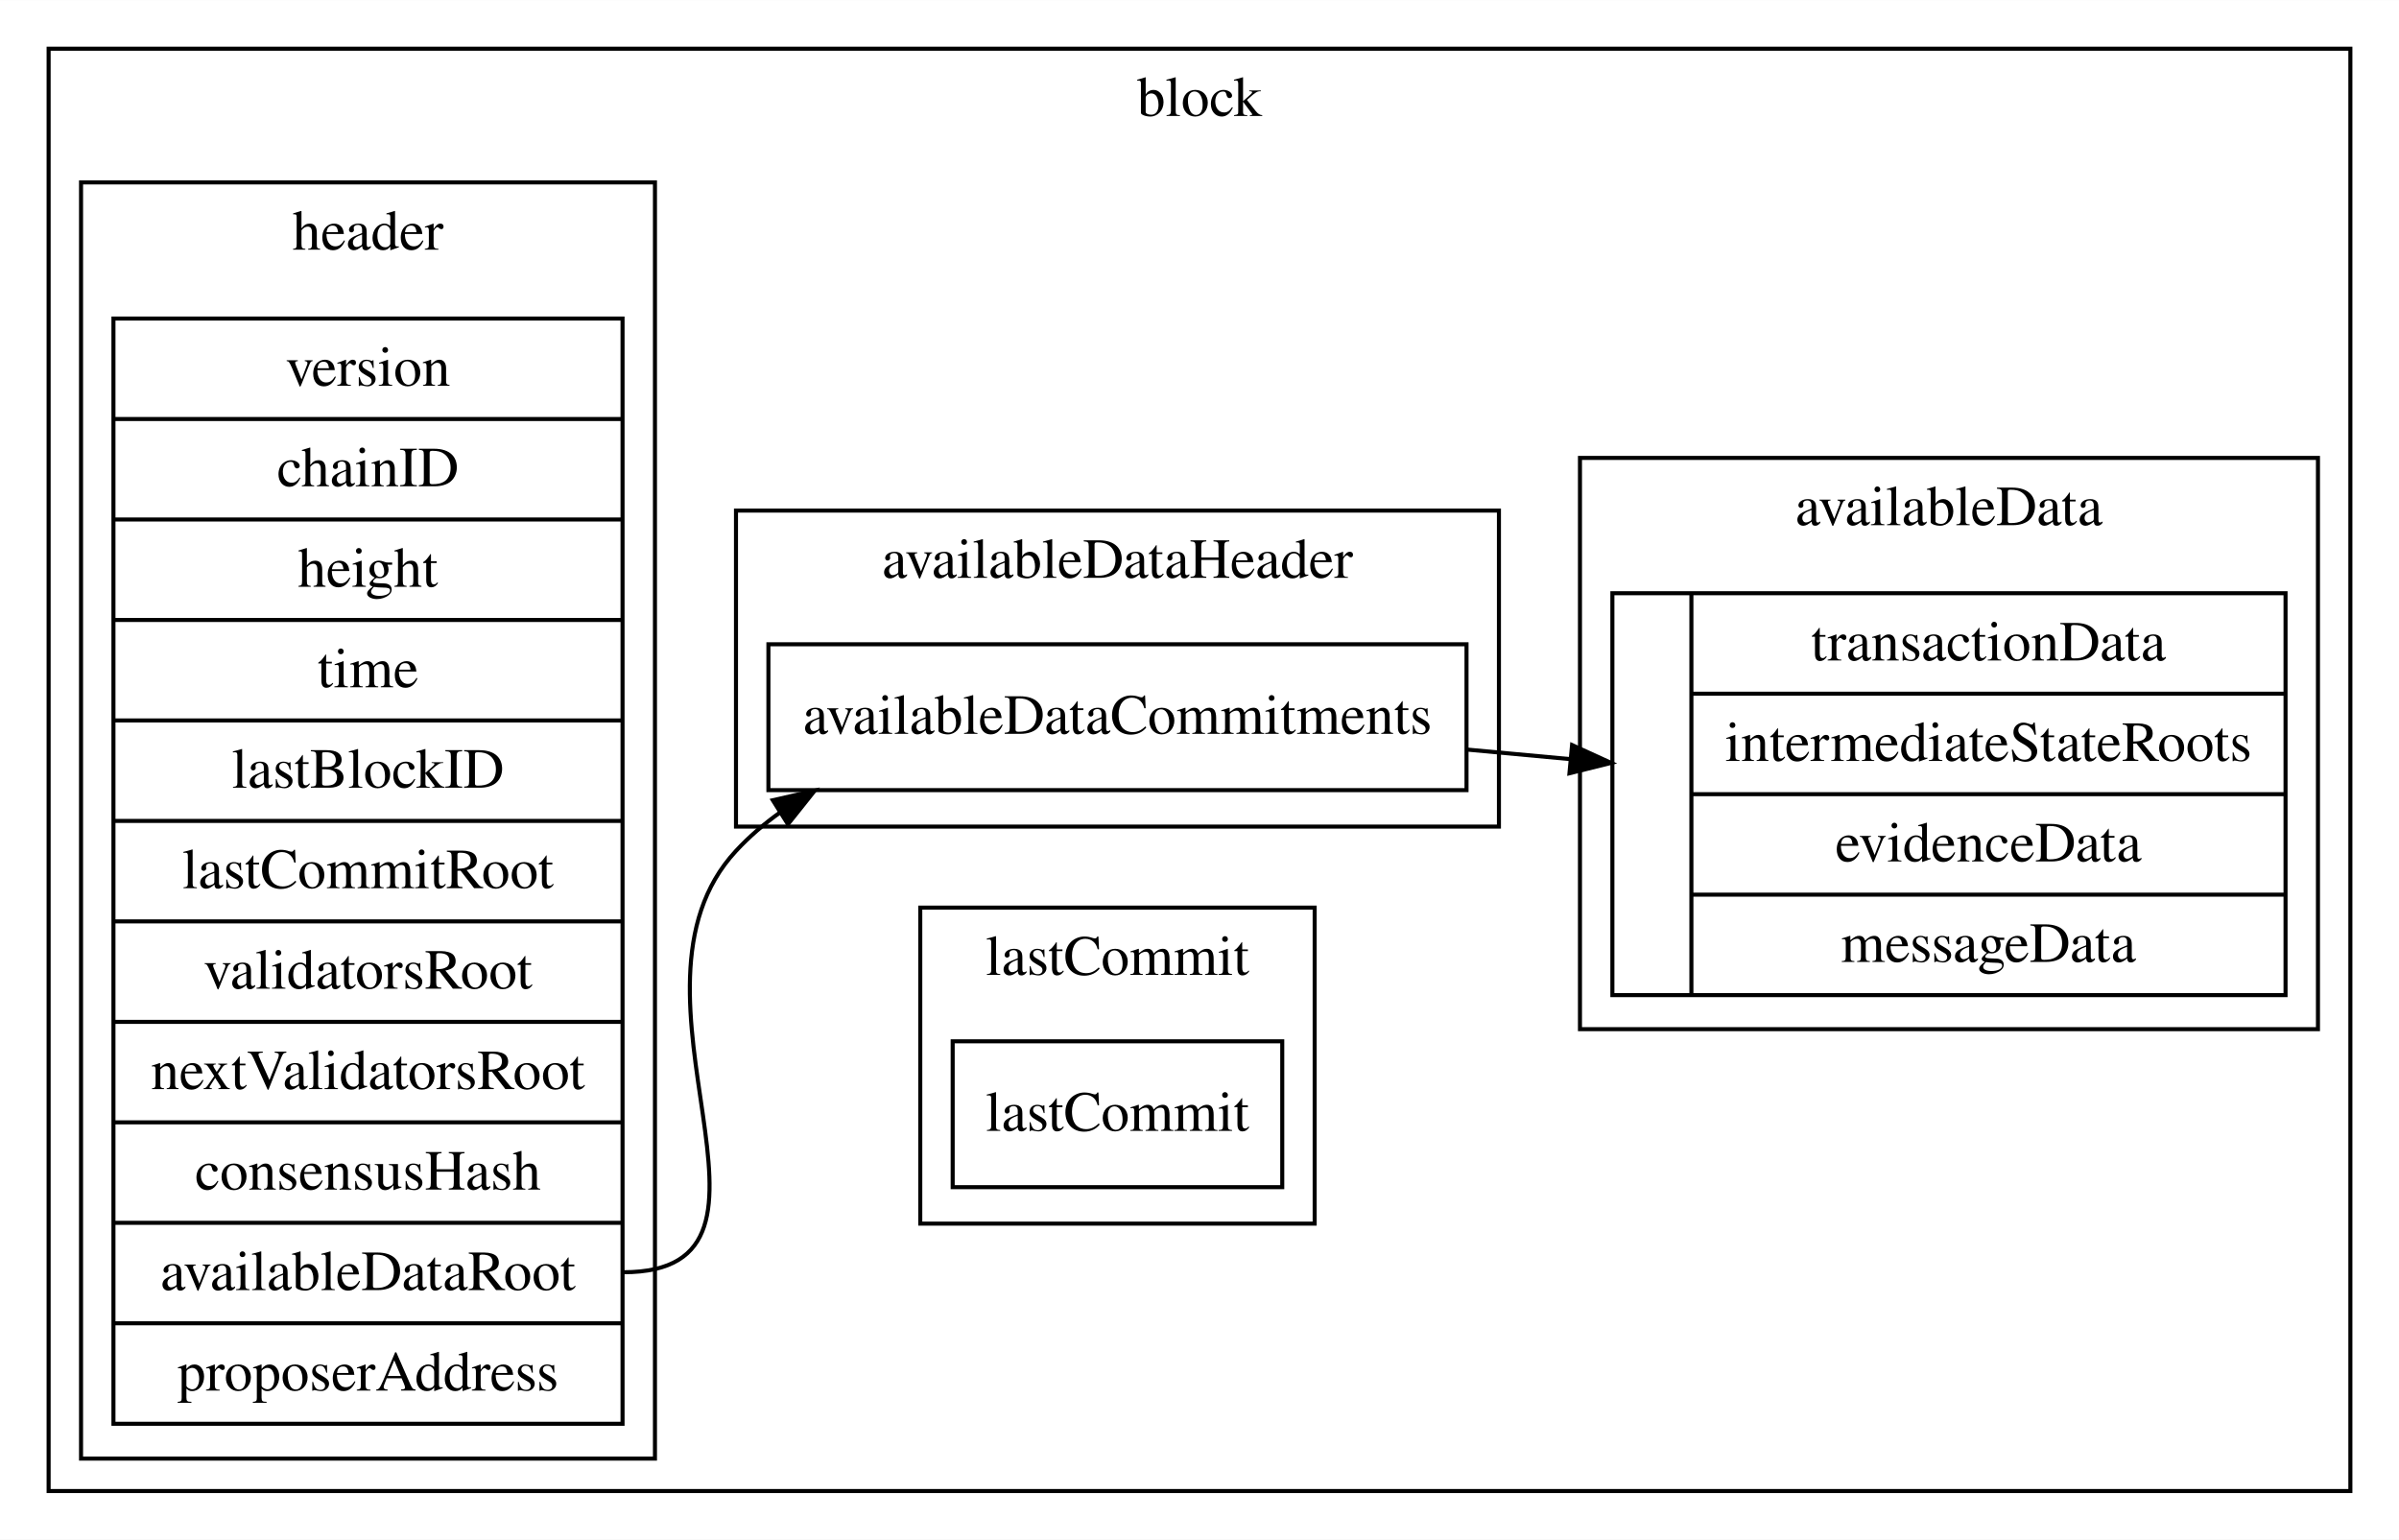
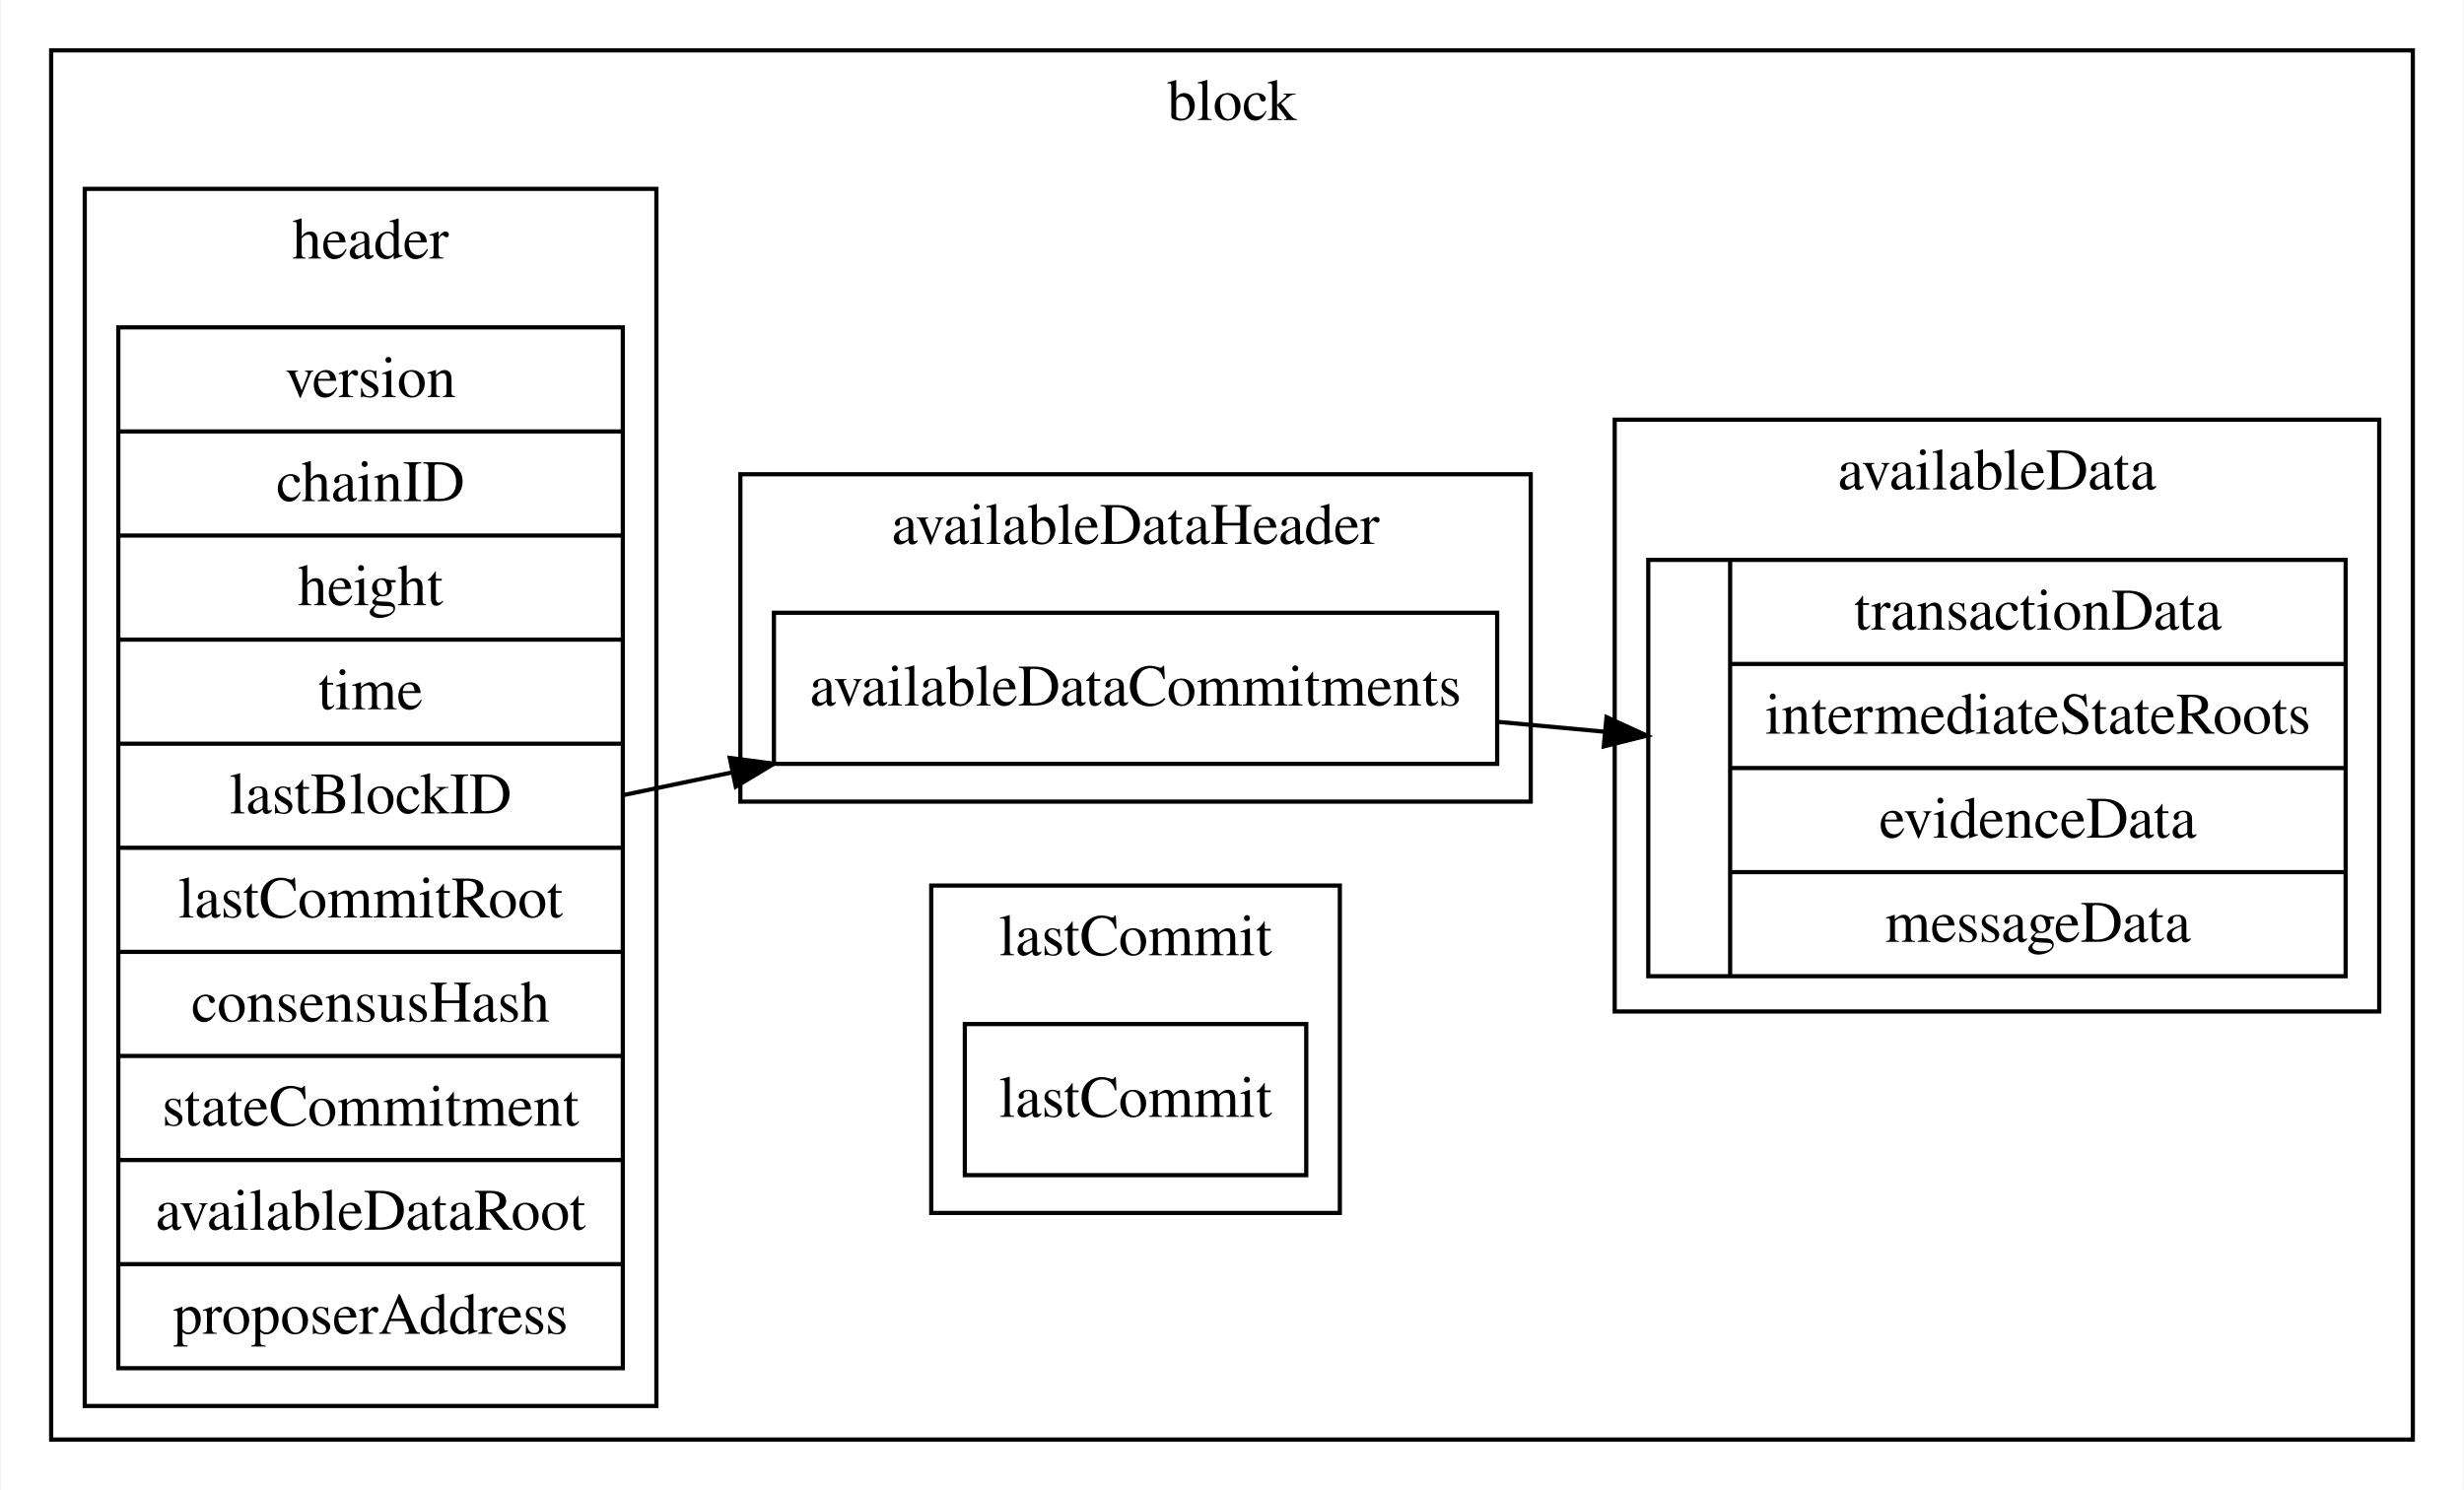
- <svg xmlns="http://www.w3.org/2000/svg" width="592pt" height="380pt" viewBox="0.00 0.00 592.08 380.00">
-   <g id="graph0" class="graph" transform="scale(1 1) rotate(0) translate(4 376)">
-     <polygon fill="#ffffff" stroke="transparent" points="-4,4 -4,-376 588.078,-376 588.078,4 -4,4" />
+ <svg xmlns="http://www.w3.org/2000/svg" width="587pt" height="355pt" viewBox="0.00 0.00 586.62 355.00">
+   <g id="graph0" class="graph" transform="scale(1 1) rotate(0) translate(4 351)">
+     <polygon fill="#ffffff" stroke="transparent" points="-4,4 -4,-351 582.617,-351 582.617,4 -4,4" />
    <g id="clust1" class="cluster">
-       <polygon fill="none" stroke="#000000" points="8,-8 8,-364 576.078,-364 576.078,-8 8,-8" />
-       <text text-anchor="middle" x="292.039" y="-347.4" font-family="Times,serif" font-size="14.00" fill="#000000">block</text>
+       <polygon fill="none" stroke="#000000" points="8,-8 8,-339 570.617,-339 570.617,-8 8,-8" />
+       <text text-anchor="middle" x="289.308" y="-322.4" font-family="Times,serif" font-size="14.00" fill="#000000">block</text>
    </g>
    <g id="clust2" class="cluster">
-       <polygon fill="none" stroke="#000000" points="223.124,-74 223.124,-152 320.463,-152 320.463,-74 223.124,-74" />
-       <text text-anchor="middle" x="271.793" y="-135.4" font-family="Times,serif" font-size="14.00" fill="#000000">lastCommit</text>
+       <polygon fill="none" stroke="#000000" points="217.662,-62 217.662,-140 315.002,-140 315.002,-62 217.662,-62" />
+       <text text-anchor="middle" x="266.332" y="-123.4" font-family="Times,serif" font-size="14.00" fill="#000000">lastCommit</text>
    </g>
    <g id="clust3" class="cluster">
-       <polygon fill="none" stroke="#000000" points="385.941,-122 385.941,-263 568.078,-263 568.078,-122 385.941,-122" />
-       <text text-anchor="middle" x="477.01" y="-246.4" font-family="Times,serif" font-size="14.00" fill="#000000">availableData</text>
+       <polygon fill="none" stroke="#000000" points="380.48,-110 380.48,-251 562.617,-251 562.617,-110 380.48,-110" />
+       <text text-anchor="middle" x="471.548" y="-234.4" font-family="Times,serif" font-size="14.00" fill="#000000">availableData</text>
    </g>
    <g id="clust4" class="cluster">
-       <polygon fill="none" stroke="#000000" points="177.645,-172 177.645,-250 365.941,-250 365.941,-172 177.645,-172" />
-       <text text-anchor="middle" x="271.793" y="-233.4" font-family="Times,serif" font-size="14.00" fill="#000000">availableDataHeader</text>
+       <polygon fill="none" stroke="#000000" points="172.184,-160 172.184,-238 360.48,-238 360.48,-160 172.184,-160" />
+       <text text-anchor="middle" x="266.332" y="-221.4" font-family="Times,serif" font-size="14.00" fill="#000000">availableDataHeader</text>
    </g>
    <g id="clust5" class="cluster">
-       <polygon fill="none" stroke="#000000" points="16,-16 16,-331 157.645,-331 157.645,-16 16,-16" />
-       <text text-anchor="middle" x="86.823" y="-314.4" font-family="Times,serif" font-size="14.00" fill="#000000">header</text>
+       <polygon fill="none" stroke="#000000" points="16,-16 16,-306 152.184,-306 152.184,-16 16,-16" />
+       <text text-anchor="middle" x="84.092" y="-289.4" font-family="Times,serif" font-size="14.00" fill="#000000">header</text>
    </g>
    <g id="node1" class="node">
-       <polygon fill="none" stroke="#000000" points="231.124,-83 231.124,-119 312.463,-119 312.463,-83 231.124,-83" />
-       <text text-anchor="middle" x="271.793" y="-96.9" font-family="Times,serif" font-size="14.00" fill="#000000">lastCommit</text>
+       <polygon fill="none" stroke="#000000" points="225.662,-71 225.662,-107 307.002,-107 307.002,-71 225.662,-71" />
+       <text text-anchor="middle" x="266.332" y="-84.9" font-family="Times,serif" font-size="14.00" fill="#000000">lastCommit</text>
    </g>
    <g id="node2" class="node">
-       <polygon fill="none" stroke="#000000" points="393.941,-130.4 393.941,-229.6 560.078,-229.6 560.078,-130.4 393.941,-130.4" />
-       <text text-anchor="middle" x="403.691" y="-175.8" font-family="Times,serif" font-size="14.00" fill="#000000"> </text>
-       <polyline fill="none" stroke="#000000" points="413.441,-130.4 413.441,-229.6 " />
-       <text text-anchor="middle" x="486.76" y="-213" font-family="Times,serif" font-size="14.00" fill="#000000">transactionData</text>
-       <polyline fill="none" stroke="#000000" points="413.441,-204.8 560.078,-204.8 " />
-       <text text-anchor="middle" x="486.76" y="-188.2" font-family="Times,serif" font-size="14.00" fill="#000000">intermediateStateRoots</text>
-       <polyline fill="none" stroke="#000000" points="413.441,-180 560.078,-180 " />
-       <text text-anchor="middle" x="486.76" y="-163.4" font-family="Times,serif" font-size="14.00" fill="#000000">evidenceData</text>
-       <polyline fill="none" stroke="#000000" points="413.441,-155.2 560.078,-155.2 " />
-       <text text-anchor="middle" x="486.76" y="-138.6" font-family="Times,serif" font-size="14.00" fill="#000000">messageData</text>
+       <polygon fill="none" stroke="#000000" points="388.48,-118.4 388.48,-217.6 554.617,-217.6 554.617,-118.4 388.48,-118.4" />
+       <text text-anchor="middle" x="398.23" y="-163.8" font-family="Times,serif" font-size="14.00" fill="#000000"> </text>
+       <polyline fill="none" stroke="#000000" points="407.98,-118.4 407.98,-217.6 " />
+       <text text-anchor="middle" x="481.298" y="-201" font-family="Times,serif" font-size="14.00" fill="#000000">transactionData</text>
+       <polyline fill="none" stroke="#000000" points="407.98,-192.8 554.617,-192.8 " />
+       <text text-anchor="middle" x="481.298" y="-176.2" font-family="Times,serif" font-size="14.00" fill="#000000">intermediateStateRoots</text>
+       <polyline fill="none" stroke="#000000" points="407.98,-168 554.617,-168 " />
+       <text text-anchor="middle" x="481.298" y="-151.4" font-family="Times,serif" font-size="14.00" fill="#000000">evidenceData</text>
+       <polyline fill="none" stroke="#000000" points="407.98,-143.2 554.617,-143.2 " />
+       <text text-anchor="middle" x="481.298" y="-126.6" font-family="Times,serif" font-size="14.00" fill="#000000">messageData</text>
    </g>
    <g id="node3" class="node">
-       <polygon fill="none" stroke="#000000" points="185.645,-181 185.645,-217 357.941,-217 357.941,-181 185.645,-181" />
-       <text text-anchor="middle" x="271.793" y="-194.9" font-family="Times,serif" font-size="14.00" fill="#000000">availableDataCommitments</text>
+       <polygon fill="none" stroke="#000000" points="180.184,-169 180.184,-205 352.48,-205 352.48,-169 180.184,-169" />
+       <text text-anchor="middle" x="266.332" y="-182.9" font-family="Times,serif" font-size="14.00" fill="#000000">availableDataCommitments</text>
    </g>
    <g id="edge2" class="edge">
-       <path fill="none" stroke="#000000" d="M358.229,-190.997C366.561,-190.226 375.04,-189.441 383.437,-188.663" />
-       <polygon fill="#000000" stroke="#000000" points="383.99,-192.127 393.625,-187.72 383.344,-185.157 383.99,-192.127" />
+       <path fill="none" stroke="#000000" d="M352.767,-178.997C361.1,-178.226 369.579,-177.441 377.976,-176.663" />
+       <polygon fill="#000000" stroke="#000000" points="378.529,-180.127 388.163,-175.72 377.883,-173.157 378.529,-180.127" />
    </g>
    <g id="node4" class="node">
-       <polygon fill="none" stroke="#000000" points="24,-24.6 24,-297.4 149.645,-297.4 149.645,-24.6 24,-24.6" />
-       <text text-anchor="middle" x="86.823" y="-280.8" font-family="Times,serif" font-size="14.00" fill="#000000">version</text>
-       <polyline fill="none" stroke="#000000" points="24,-272.6 149.645,-272.6 " />
-       <text text-anchor="middle" x="86.823" y="-256" font-family="Times,serif" font-size="14.00" fill="#000000">chainID</text>
-       <polyline fill="none" stroke="#000000" points="24,-247.8 149.645,-247.8 " />
-       <text text-anchor="middle" x="86.823" y="-231.2" font-family="Times,serif" font-size="14.00" fill="#000000">height</text>
-       <polyline fill="none" stroke="#000000" points="24,-223 149.645,-223 " />
-       <text text-anchor="middle" x="86.823" y="-206.4" font-family="Times,serif" font-size="14.00" fill="#000000">time</text>
-       <polyline fill="none" stroke="#000000" points="24,-198.2 149.645,-198.2 " />
-       <text text-anchor="middle" x="86.823" y="-181.6" font-family="Times,serif" font-size="14.00" fill="#000000">lastBlockID</text>
-       <polyline fill="none" stroke="#000000" points="24,-173.4 149.645,-173.4 " />
-       <text text-anchor="middle" x="86.823" y="-156.8" font-family="Times,serif" font-size="14.00" fill="#000000">lastCommitRoot</text>
-       <polyline fill="none" stroke="#000000" points="24,-148.6 149.645,-148.6 " />
-       <text text-anchor="middle" x="86.823" y="-132" font-family="Times,serif" font-size="14.00" fill="#000000">validatorsRoot</text>
-       <polyline fill="none" stroke="#000000" points="24,-123.8 149.645,-123.8 " />
-       <text text-anchor="middle" x="86.823" y="-107.2" font-family="Times,serif" font-size="14.00" fill="#000000">nextValidatorsRoot</text>
-       <polyline fill="none" stroke="#000000" points="24,-99 149.645,-99 " />
-       <text text-anchor="middle" x="86.823" y="-82.4" font-family="Times,serif" font-size="14.00" fill="#000000">consensusHash</text>
-       <polyline fill="none" stroke="#000000" points="24,-74.2 149.645,-74.2 " />
-       <text text-anchor="middle" x="86.823" y="-57.6" font-family="Times,serif" font-size="14.00" fill="#000000">availableDataRoot</text>
-       <polyline fill="none" stroke="#000000" points="24,-49.4 149.645,-49.4 " />
-       <text text-anchor="middle" x="86.823" y="-32.8" font-family="Times,serif" font-size="14.00" fill="#000000">proposerAddress</text>
+       <polygon fill="none" stroke="#000000" points="24,-25 24,-273 144.184,-273 144.184,-25 24,-25" />
+       <text text-anchor="middle" x="84.092" y="-256.4" font-family="Times,serif" font-size="14.00" fill="#000000">version</text>
+       <polyline fill="none" stroke="#000000" points="24,-248.2 144.184,-248.2 " />
+       <text text-anchor="middle" x="84.092" y="-231.6" font-family="Times,serif" font-size="14.00" fill="#000000">chainID</text>
+       <polyline fill="none" stroke="#000000" points="24,-223.4 144.184,-223.4 " />
+       <text text-anchor="middle" x="84.092" y="-206.8" font-family="Times,serif" font-size="14.00" fill="#000000">height</text>
+       <polyline fill="none" stroke="#000000" points="24,-198.6 144.184,-198.6 " />
+       <text text-anchor="middle" x="84.092" y="-182" font-family="Times,serif" font-size="14.00" fill="#000000">time</text>
+       <polyline fill="none" stroke="#000000" points="24,-173.8 144.184,-173.8 " />
+       <text text-anchor="middle" x="84.092" y="-157.2" font-family="Times,serif" font-size="14.00" fill="#000000">lastBlockID</text>
+       <polyline fill="none" stroke="#000000" points="24,-149 144.184,-149 " />
+       <text text-anchor="middle" x="84.092" y="-132.4" font-family="Times,serif" font-size="14.00" fill="#000000">lastCommitRoot</text>
+       <polyline fill="none" stroke="#000000" points="24,-124.2 144.184,-124.2 " />
+       <text text-anchor="middle" x="84.092" y="-107.6" font-family="Times,serif" font-size="14.00" fill="#000000">consensusHash</text>
+       <polyline fill="none" stroke="#000000" points="24,-99.4 144.184,-99.4 " />
+       <text text-anchor="middle" x="84.092" y="-82.8" font-family="Times,serif" font-size="14.00" fill="#000000">stateCommitment</text>
+       <polyline fill="none" stroke="#000000" points="24,-74.6 144.184,-74.6 " />
+       <text text-anchor="middle" x="84.092" y="-58" font-family="Times,serif" font-size="14.00" fill="#000000">availableDataRoot</text>
+       <polyline fill="none" stroke="#000000" points="24,-49.8 144.184,-49.8 " />
+       <text text-anchor="middle" x="84.092" y="-33.2" font-family="Times,serif" font-size="14.00" fill="#000000">proposerAddress</text>
    </g>
    <g id="edge1" class="edge">
-       <path fill="none" stroke="#000000" d="M149.823,-62C197.67,-62 145.117,-130.91 177.645,-166 180.931,-169.545 184.619,-172.709 188.583,-175.533" />
-       <polygon fill="#000000" stroke="#000000" points="186.737,-178.506 197.066,-180.866 190.463,-172.58 186.737,-178.506" />
+       <path fill="none" stroke="#000000" d="M144.269,-161.548C152.631,-163.291 161.386,-165.117 170.205,-166.956" />
+       <polygon fill="#000000" stroke="#000000" points="169.666,-170.419 180.17,-169.034 171.095,-163.566 169.666,-170.419" />
    </g>
  </g>
</svg>
